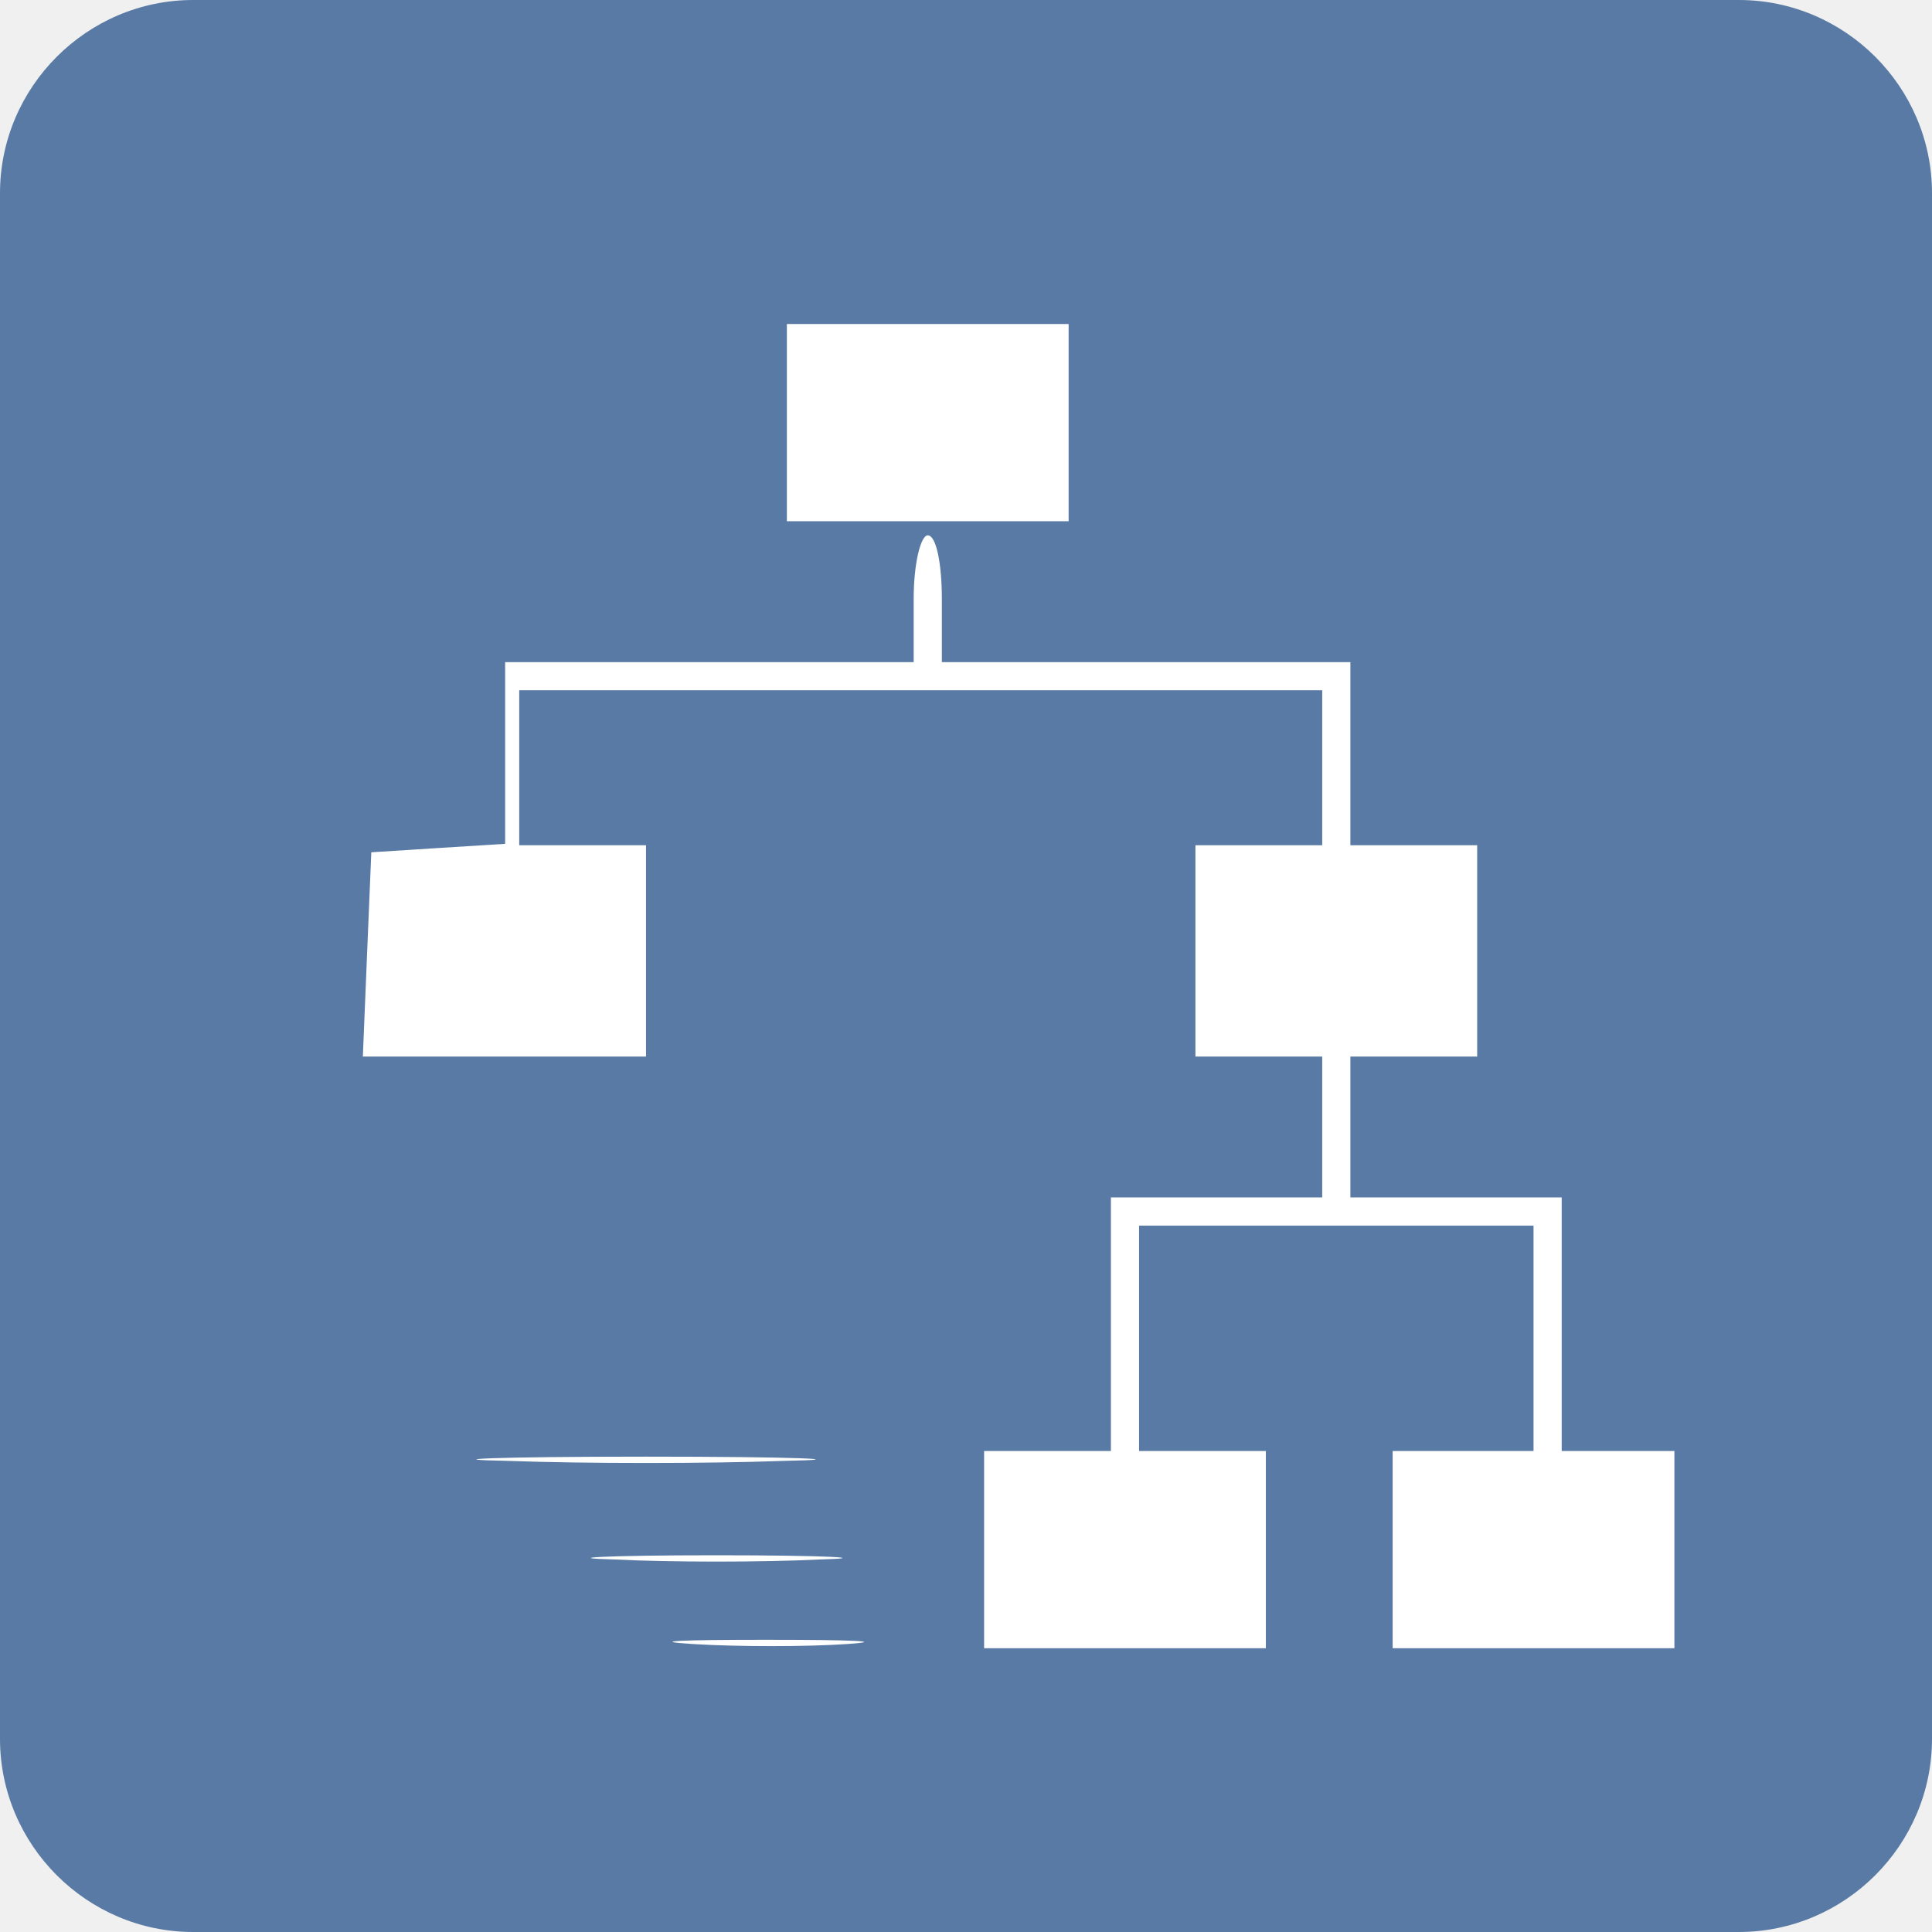
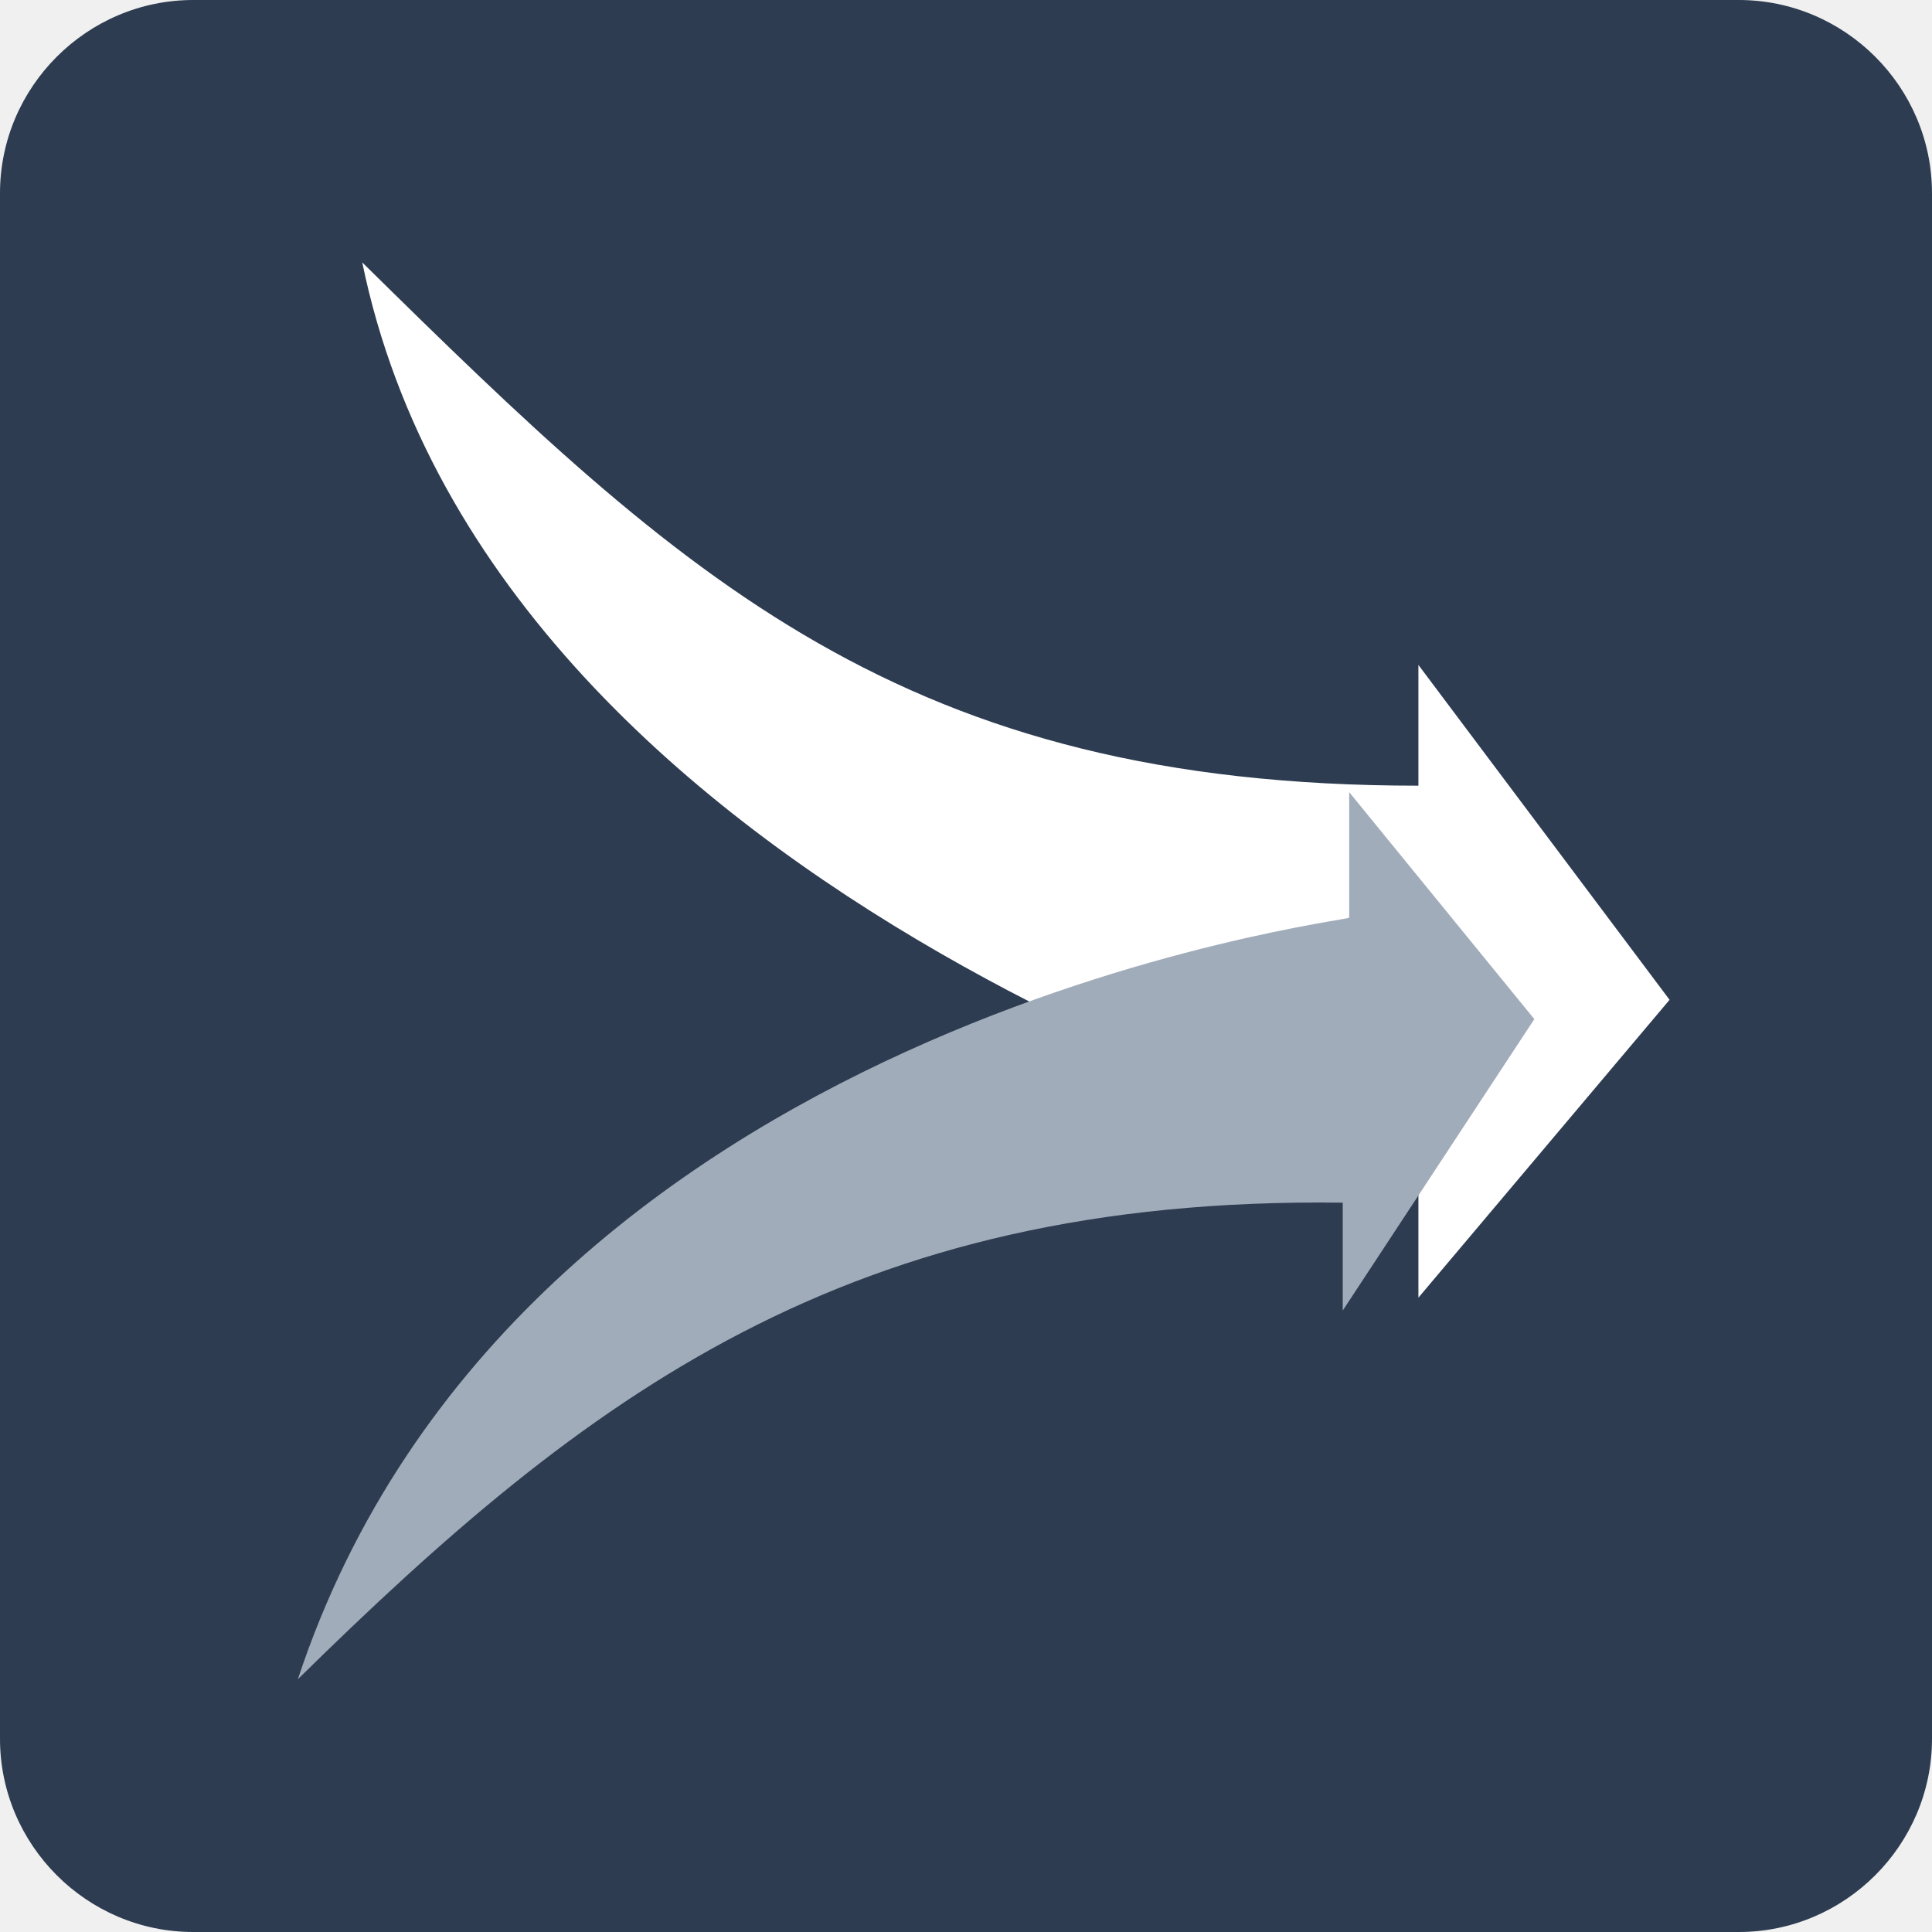
<svg xmlns="http://www.w3.org/2000/svg" version="1.1" id="Layer_1" x="0px" y="0px" width="120px" height="120px" viewBox="0 0 120 120" enable-background="new 0 0 120 120" xml:space="preserve">
  <g>
-     <path fill="#587AA4" d="M120,108c0,6.6-5.4,12-12,12H12c-6.6,0-12-5.4-12-12V12C0,5.4,5.4,0,12,0h96c6.6,0,12,5.4,12,12V108z" />
+     <path fill="#2D3C51" d="M120,108c0,6.6-5.4,12-12,12H12c-6.6,0-12-5.4-12-12V12C0,5.4,5.4,0,12,0h96c6.6,0,12,5.4,12,12V108z" />
  </g>
-   <g transform="translate(20,105) scale(0.0875,-0.0875)" fill="#FFFFFF" stroke="none">
-     <path d="M330 900 l0 -70 100 0 100 0 0 70 0 70 -100 0 -100 0 0 -70z" />
-     <path d="M420 775 l0 -45 -145 0 -145 0 0 -64 0 -65 -48 -3 -47 -3 -3 -72 -3 -73 101 0 100 0 0 75 0 75 -45 0 -45 0 0 55 0 55 285 0 285 0 0 -55 0 -55 -45 0 -45 0 0 -75 0 -75 45 0 45 0 0 -50 0 -50 -75 0 -75 0 0 -90 0 -90 -45 0 -45 0 0 -70 0 -70 100 0 100 0 0 70 0 70 -45 0 -45 0 0 80 0 80 140 0 140 0 0 -80 0 -80 -50 0 -50 0 0 -70 0 -70 100 0 100 0 0 70 0 70 -40 0 -40 0 0 90 0 90 -75 0 -75 0 0 50 0 50 45 0 45 0 0 75 0 75 -45 0 -45 0 0 65 0 65 -145 0 -145 0 0 45 c0 25 -4 45 -10 45 -5 0 -10 -20 -10 -45z" />
-     <path d="M132 163 c54 -2 142 -2 196 0 53 1 9 3 -98 3 -107 0 -151 -2 -98 -3z" />
-     <path d="M208 93 c39 -2 105 -2 145 0 39 1 7 3 -73 3 -80 0 -112 -2 -72 -3z" />
-     <path d="M263 33 c32 -2 81 -2 110 0 29 2 3 3 -58 3 -60 0 -84 -1 -52 -3z" />
+   <g>
+     <path fill="#FFFFFF" d="m22.5,16.3c20,19.7 33.6,32.5 65.6,32.5l0,-7.5l15.6,20.8l-15.6,18.5l0,-8.7c0,-0.1 -57.3,-15.2 -65.6,-55.6l0,0z" id="svg_10" />
+     <path fill="#A1ACBA" d="m18.5,104.3c17.9,-17.6 34.1,-30 64.9,-29.6l0,6.7l11.9,-18.1l-11.5,-14.1l0,7.8c0.1,0.2 -51.7,6.2 -65.3,47.3z" id="svg_11" />
  </g>
</svg>
